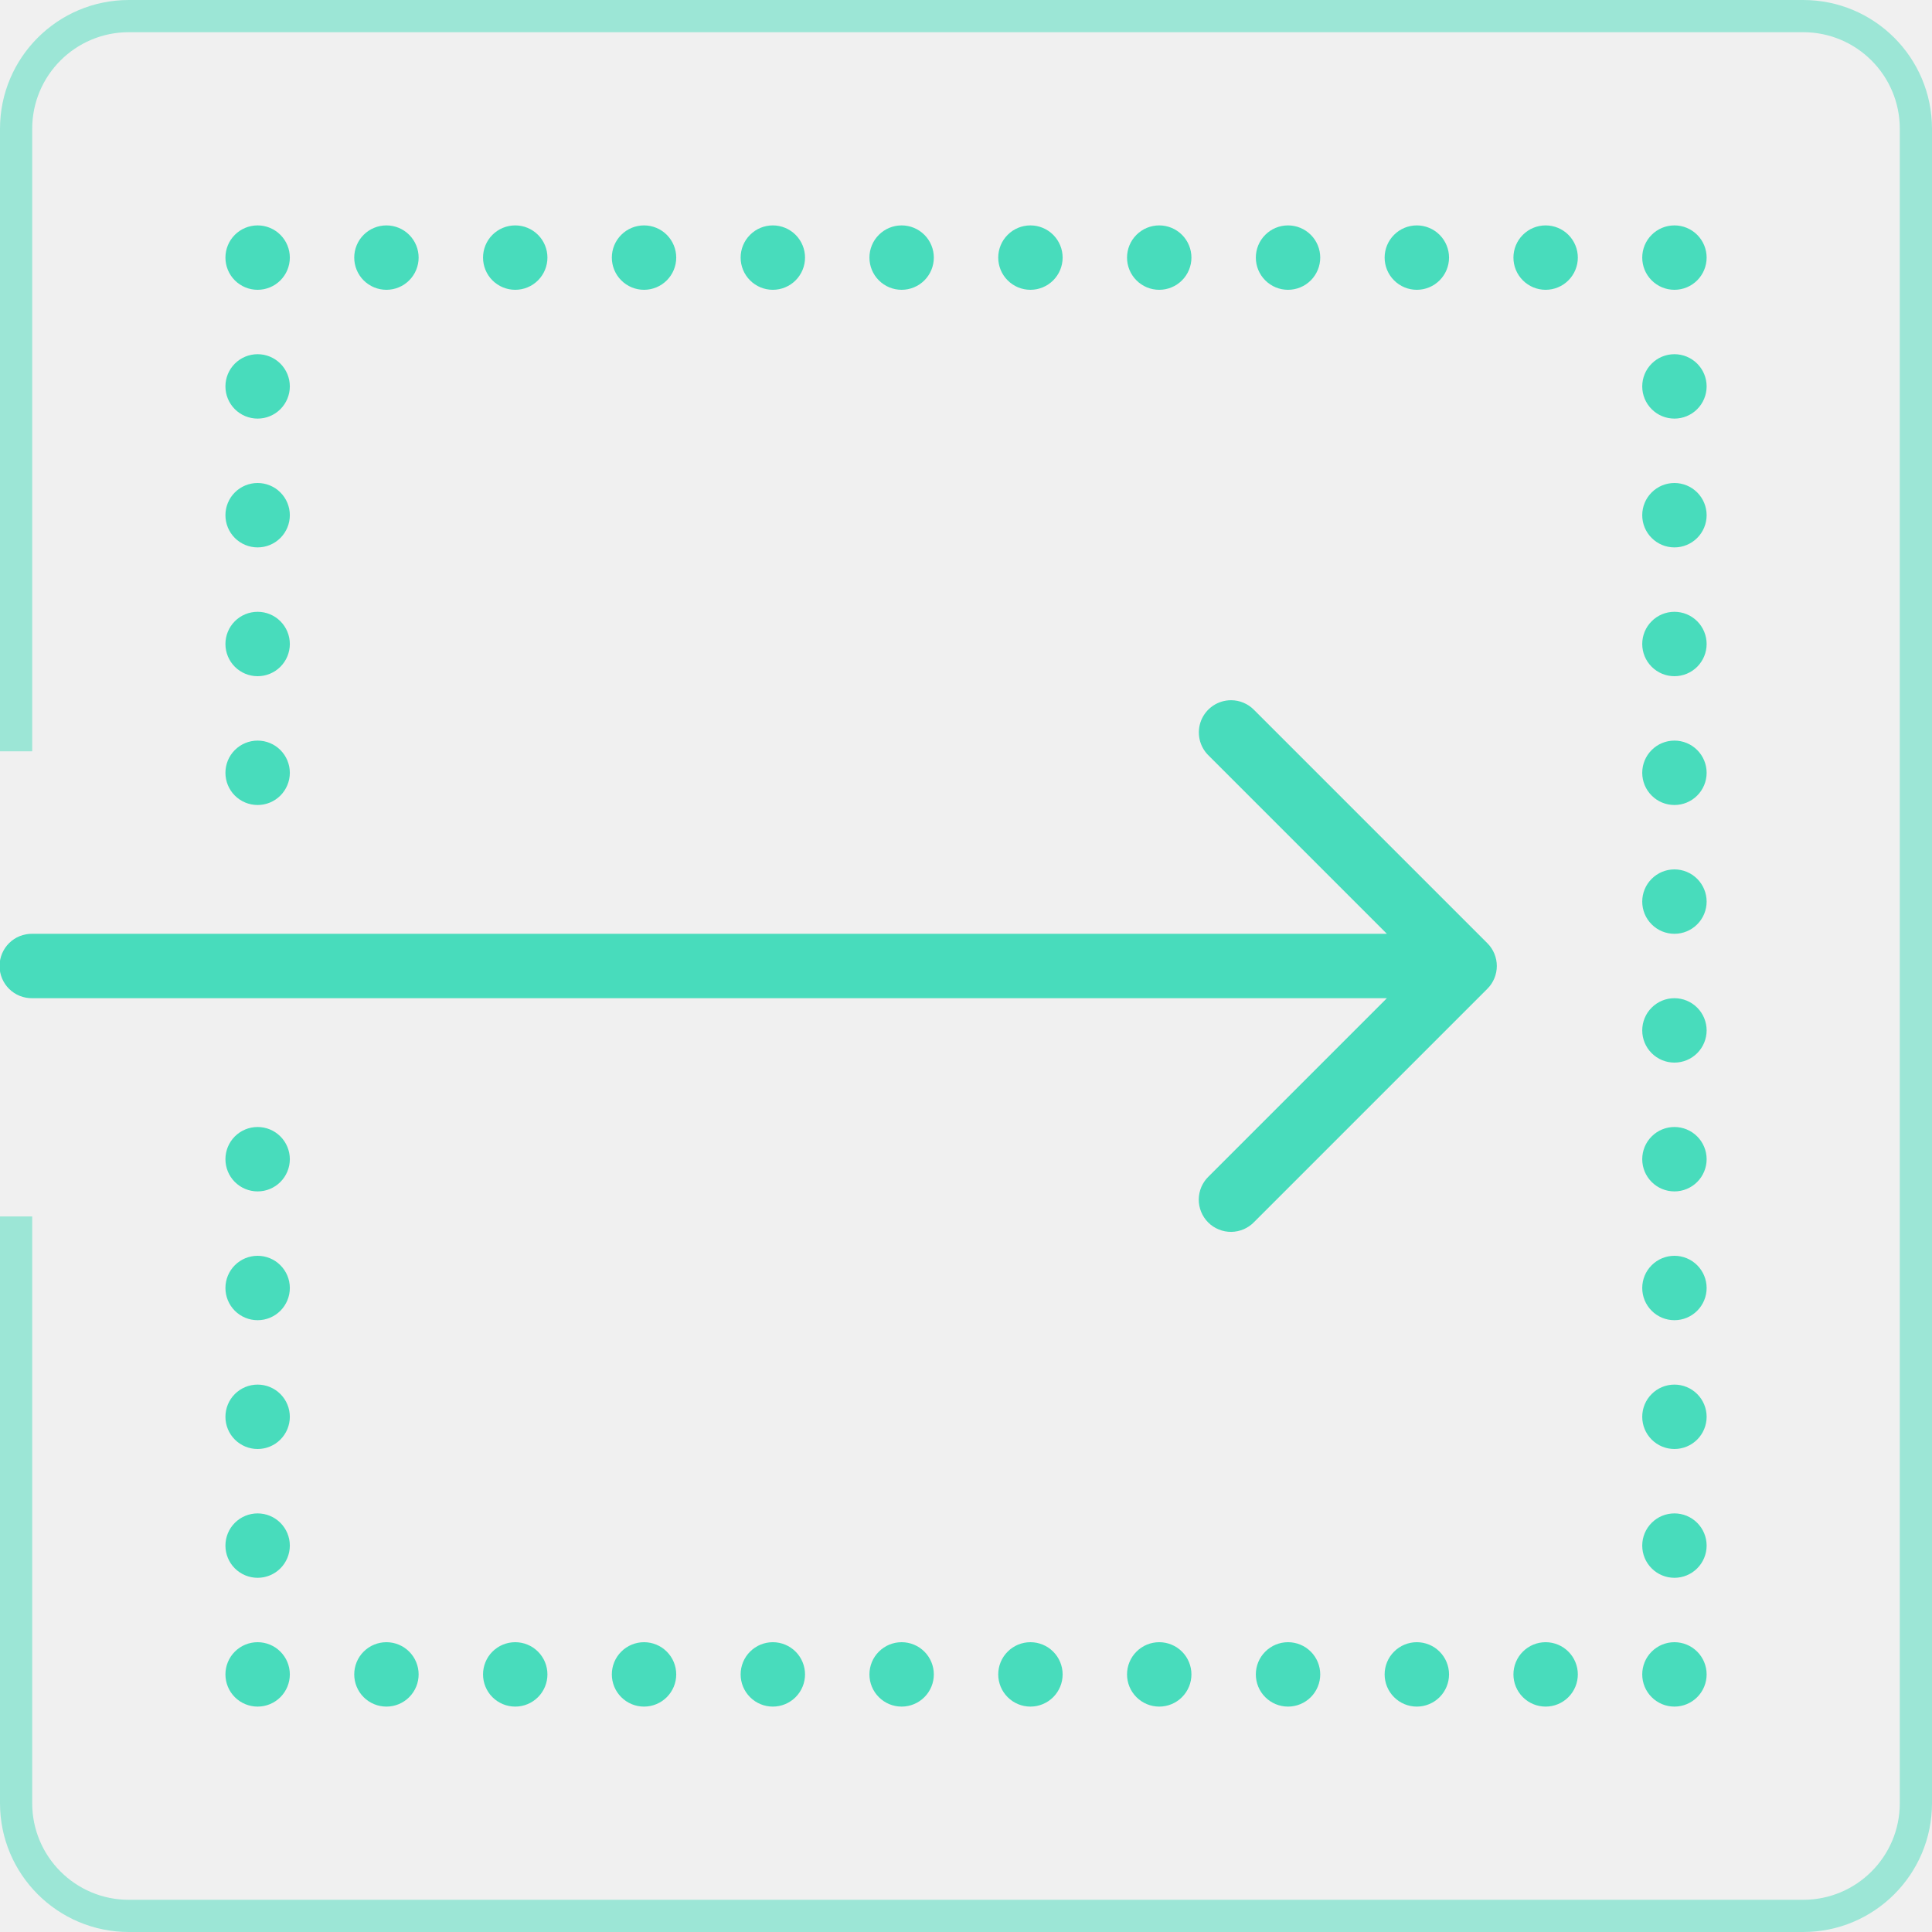
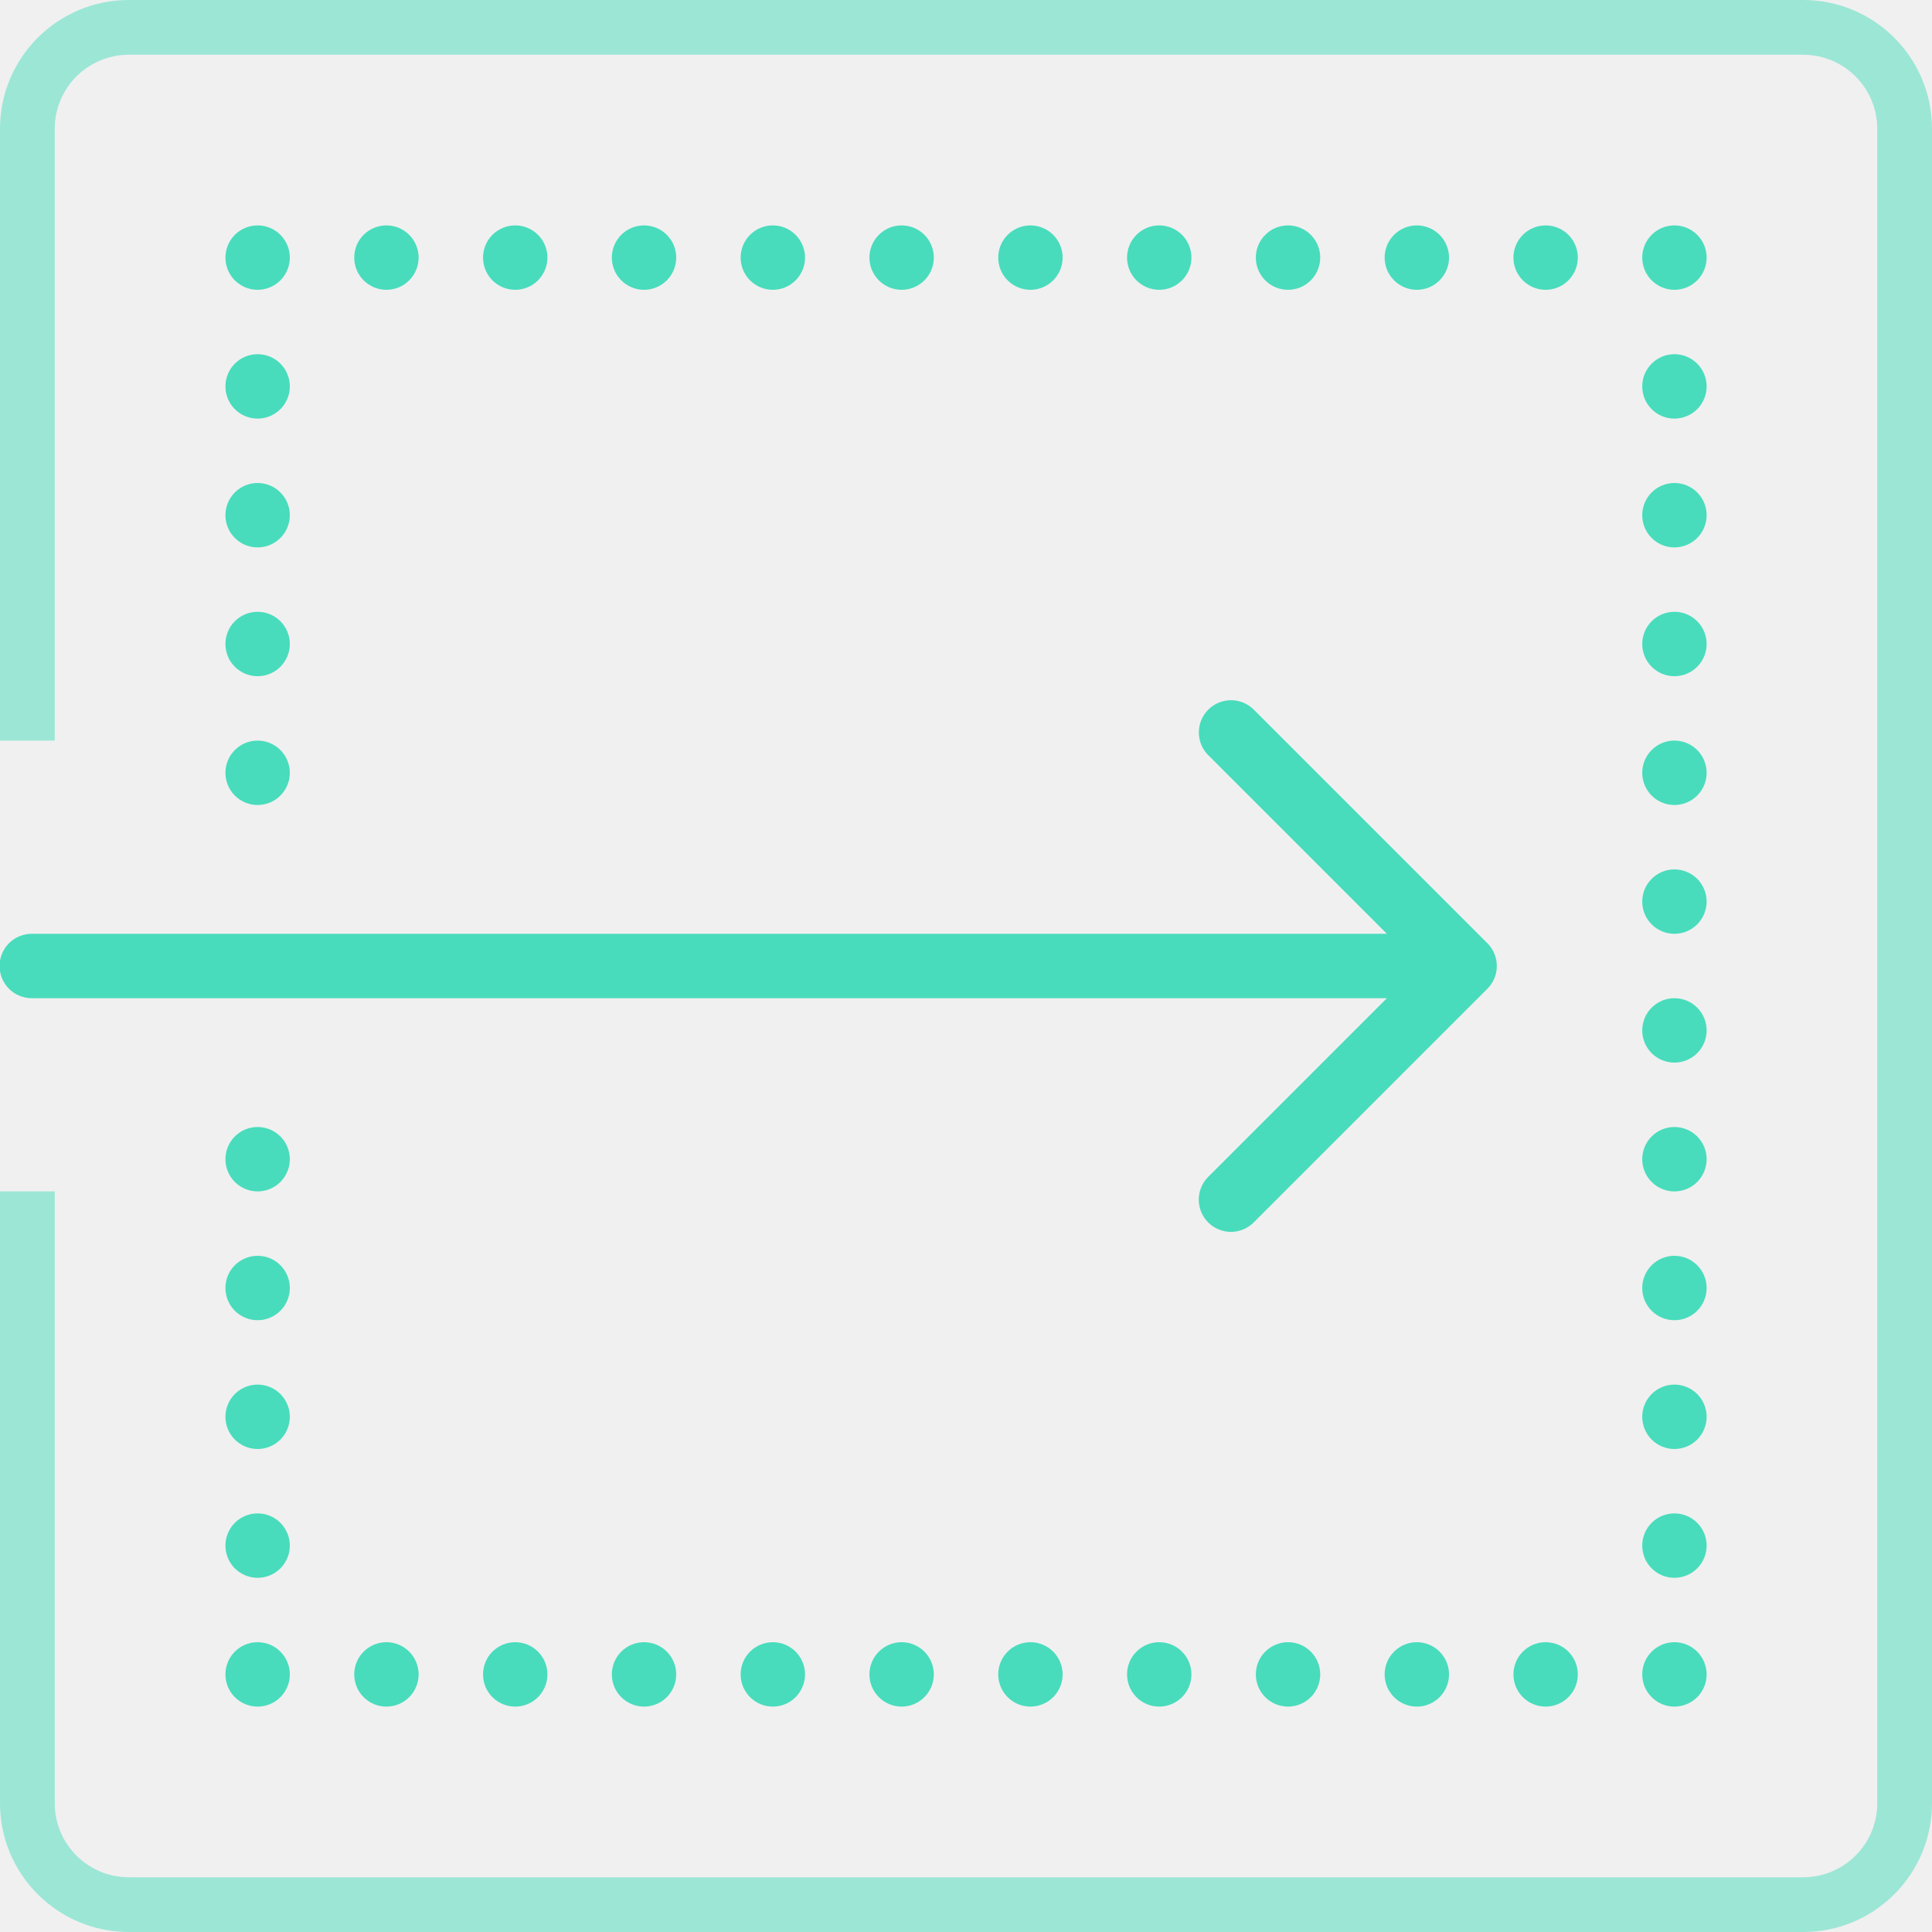
<svg xmlns="http://www.w3.org/2000/svg" width="60" height="60" viewBox="0 0 60 60" fill="none">
  <g clip-path="url(#clip0_753_700)">
    <path d="M8.001 7C7.735 7 7.481 7.105 7.293 7.293C7.106 7.48 7.001 7.735 7.001 8C7.001 8.265 7.106 8.52 7.293 8.707C7.481 8.895 7.735 9 8.001 9C8.266 9 8.52 8.895 8.708 8.707C8.895 8.52 9.001 8.265 9.001 8C9.001 7.735 8.895 7.48 8.708 7.293C8.52 7.105 8.266 7 8.001 7ZM12.001 7C11.735 7 11.481 7.105 11.293 7.293C11.106 7.48 11.001 7.735 11.001 8C11.001 8.265 11.106 8.52 11.293 8.707C11.481 8.895 11.735 9 12.001 9C12.266 9 12.52 8.895 12.708 8.707C12.895 8.52 13.001 8.265 13.001 8C13.001 7.735 12.895 7.48 12.708 7.293C12.52 7.105 12.266 7 12.001 7ZM16.001 7C15.735 7 15.481 7.105 15.293 7.293C15.106 7.48 15.001 7.735 15.001 8C15.001 8.265 15.106 8.52 15.293 8.707C15.481 8.895 15.735 9 16.001 9C16.266 9 16.52 8.895 16.708 8.707C16.895 8.52 17.001 8.265 17.001 8C17.001 7.735 16.895 7.48 16.708 7.293C16.52 7.105 16.266 7 16.001 7ZM20.001 7C19.735 7 19.481 7.105 19.294 7.293C19.106 7.48 19.001 7.735 19.001 8C19.001 8.265 19.106 8.52 19.294 8.707C19.481 8.895 19.735 9 20.001 9C20.266 9 20.52 8.895 20.708 8.707C20.895 8.52 21.001 8.265 21.001 8C21.001 7.735 20.895 7.48 20.708 7.293C20.52 7.105 20.266 7 20.001 7ZM24.001 7C23.735 7 23.481 7.105 23.294 7.293C23.106 7.48 23.001 7.735 23.001 8C23.001 8.265 23.106 8.52 23.294 8.707C23.481 8.895 23.735 9 24.001 9C24.266 9 24.52 8.895 24.708 8.707C24.895 8.52 25.001 8.265 25.001 8C25.001 7.735 24.895 7.48 24.708 7.293C24.52 7.105 24.266 7 24.001 7ZM28.001 7C27.735 7 27.481 7.105 27.294 7.293C27.106 7.48 27.001 7.735 27.001 8C27.001 8.265 27.106 8.52 27.294 8.707C27.481 8.895 27.735 9 28.001 9C28.266 9 28.52 8.895 28.708 8.707C28.895 8.52 29.001 8.265 29.001 8C29.001 7.735 28.895 7.48 28.708 7.293C28.52 7.105 28.266 7 28.001 7ZM32.001 7C31.735 7 31.481 7.105 31.294 7.293C31.106 7.48 31.001 7.735 31.001 8C31.001 8.265 31.106 8.52 31.294 8.707C31.481 8.895 31.735 9 32.001 9C32.266 9 32.52 8.895 32.708 8.707C32.895 8.52 33.001 8.265 33.001 8C33.001 7.735 32.895 7.48 32.708 7.293C32.52 7.105 32.266 7 32.001 7ZM36.001 7C35.735 7 35.481 7.105 35.294 7.293C35.106 7.48 35.001 7.735 35.001 8C35.001 8.265 35.106 8.52 35.294 8.707C35.481 8.895 35.735 9 36.001 9C36.266 9 36.52 8.895 36.708 8.707C36.895 8.52 37.001 8.265 37.001 8C37.001 7.735 36.895 7.48 36.708 7.293C36.52 7.105 36.266 7 36.001 7ZM40.001 7C39.735 7 39.481 7.105 39.294 7.293C39.106 7.48 39.001 7.735 39.001 8C39.001 8.265 39.106 8.52 39.294 8.707C39.481 8.895 39.735 9 40.001 9C40.266 9 40.52 8.895 40.708 8.707C40.895 8.52 41.001 8.265 41.001 8C41.001 7.735 40.895 7.48 40.708 7.293C40.52 7.105 40.266 7 40.001 7ZM44.001 7C43.735 7 43.481 7.105 43.294 7.293C43.106 7.48 43.001 7.735 43.001 8C43.001 8.265 43.106 8.52 43.294 8.707C43.481 8.895 43.735 9 44.001 9C44.266 9 44.52 8.895 44.708 8.707C44.895 8.52 45.001 8.265 45.001 8C45.001 7.735 44.895 7.48 44.708 7.293C44.52 7.105 44.266 7 44.001 7ZM48.001 7C47.735 7 47.481 7.105 47.294 7.293C47.106 7.48 47.001 7.735 47.001 8C47.001 8.265 47.106 8.52 47.294 8.707C47.481 8.895 47.735 9 48.001 9C48.266 9 48.52 8.895 48.708 8.707C48.895 8.52 49.001 8.265 49.001 8C49.001 7.735 48.895 7.48 48.708 7.293C48.52 7.105 48.266 7 48.001 7ZM52.001 7C51.735 7 51.481 7.105 51.294 7.293C51.106 7.48 51.001 7.735 51.001 8C51.001 8.265 51.106 8.52 51.294 8.707C51.481 8.895 51.735 9 52.001 9C52.266 9 52.52 8.895 52.708 8.707C52.895 8.52 53.001 8.265 53.001 8C53.001 7.735 52.895 7.48 52.708 7.293C52.52 7.105 52.266 7 52.001 7ZM8.001 11C7.735 11 7.481 11.105 7.293 11.293C7.106 11.48 7.001 11.735 7.001 12C7.001 12.265 7.106 12.52 7.293 12.707C7.481 12.895 7.735 13 8.001 13C8.266 13 8.52 12.895 8.708 12.707C8.895 12.52 9.001 12.265 9.001 12C9.001 11.735 8.895 11.48 8.708 11.293C8.52 11.105 8.266 11 8.001 11ZM52.001 11C51.735 11 51.481 11.105 51.294 11.293C51.106 11.48 51.001 11.735 51.001 12C51.001 12.265 51.106 12.52 51.294 12.707C51.481 12.895 51.735 13 52.001 13C52.266 13 52.52 12.895 52.708 12.707C52.895 12.52 53.001 12.265 53.001 12C53.001 11.735 52.895 11.48 52.708 11.293C52.52 11.105 52.266 11 52.001 11ZM8.001 15C7.735 15 7.481 15.105 7.293 15.293C7.106 15.48 7.001 15.735 7.001 16C7.001 16.265 7.106 16.52 7.293 16.707C7.481 16.895 7.735 17 8.001 17C8.266 17 8.52 16.895 8.708 16.707C8.895 16.52 9.001 16.265 9.001 16C9.001 15.735 8.895 15.48 8.708 15.293C8.52 15.105 8.266 15 8.001 15ZM52.001 15C51.735 15 51.481 15.105 51.294 15.293C51.106 15.48 51.001 15.735 51.001 16C51.001 16.265 51.106 16.52 51.294 16.707C51.481 16.895 51.735 17 52.001 17C52.266 17 52.52 16.895 52.708 16.707C52.895 16.52 53.001 16.265 53.001 16C53.001 15.735 52.895 15.48 52.708 15.293C52.52 15.105 52.266 15 52.001 15ZM8.001 19C7.735 19 7.481 19.105 7.293 19.293C7.106 19.48 7.001 19.735 7.001 20C7.001 20.265 7.106 20.52 7.293 20.707C7.481 20.895 7.735 21 8.001 21C8.266 21 8.52 20.895 8.708 20.707C8.895 20.52 9.001 20.265 9.001 20C9.001 19.735 8.895 19.48 8.708 19.293C8.52 19.105 8.266 19 8.001 19ZM52.001 19C51.735 19 51.481 19.105 51.294 19.293C51.106 19.48 51.001 19.735 51.001 20C51.001 20.265 51.106 20.52 51.294 20.707C51.481 20.895 51.735 21 52.001 21C52.266 21 52.52 20.895 52.708 20.707C52.895 20.52 53.001 20.265 53.001 20C53.001 19.735 52.895 19.48 52.708 19.293C52.52 19.105 52.266 19 52.001 19ZM38.233 21.746C38.034 21.746 37.839 21.805 37.673 21.916C37.508 22.027 37.379 22.186 37.304 22.37C37.23 22.555 37.212 22.758 37.253 22.953C37.294 23.148 37.392 23.326 37.536 23.465L43.071 29H1.001C0.868 28.998 0.736 29.023 0.613 29.072C0.491 29.121 0.379 29.195 0.284 29.288C0.19 29.381 0.115 29.492 0.064 29.614C0.013 29.736 -0.014 29.867 -0.014 30C-0.014 30.133 0.013 30.264 0.064 30.386C0.115 30.508 0.19 30.619 0.284 30.712C0.379 30.805 0.491 30.879 0.613 30.928C0.736 30.977 0.868 31.002 1.001 31H43.071L37.536 36.535C37.44 36.627 37.363 36.738 37.31 36.86C37.258 36.982 37.23 37.113 37.228 37.246C37.227 37.379 37.252 37.511 37.303 37.635C37.353 37.758 37.427 37.87 37.521 37.964C37.615 38.058 37.727 38.132 37.85 38.182C37.974 38.233 38.105 38.258 38.239 38.257C38.372 38.255 38.503 38.227 38.625 38.175C38.747 38.122 38.858 38.045 38.95 37.949L46.192 30.707C46.379 30.52 46.485 30.265 46.485 30C46.485 29.735 46.379 29.48 46.192 29.293L38.95 22.051C38.857 21.955 38.745 21.878 38.622 21.826C38.499 21.773 38.367 21.746 38.233 21.746ZM8.001 23C7.735 23 7.481 23.105 7.293 23.293C7.106 23.48 7.001 23.735 7.001 24C7.001 24.265 7.106 24.52 7.293 24.707C7.481 24.895 7.735 25 8.001 25C8.266 25 8.52 24.895 8.708 24.707C8.895 24.52 9.001 24.265 9.001 24C9.001 23.735 8.895 23.48 8.708 23.293C8.52 23.105 8.266 23 8.001 23ZM52.001 23C51.735 23 51.481 23.105 51.294 23.293C51.106 23.48 51.001 23.735 51.001 24C51.001 24.265 51.106 24.52 51.294 24.707C51.481 24.895 51.735 25 52.001 25C52.266 25 52.52 24.895 52.708 24.707C52.895 24.52 53.001 24.265 53.001 24C53.001 23.735 52.895 23.48 52.708 23.293C52.52 23.105 52.266 23 52.001 23ZM52.001 27C51.735 27 51.481 27.105 51.294 27.293C51.106 27.48 51.001 27.735 51.001 28C51.001 28.265 51.106 28.52 51.294 28.707C51.481 28.895 51.735 29 52.001 29C52.266 29 52.52 28.895 52.708 28.707C52.895 28.52 53.001 28.265 53.001 28C53.001 27.735 52.895 27.48 52.708 27.293C52.52 27.105 52.266 27 52.001 27ZM52.001 31C51.735 31 51.481 31.105 51.294 31.293C51.106 31.48 51.001 31.735 51.001 32C51.001 32.265 51.106 32.52 51.294 32.707C51.481 32.895 51.735 33 52.001 33C52.266 33 52.52 32.895 52.708 32.707C52.895 32.52 53.001 32.265 53.001 32C53.001 31.735 52.895 31.48 52.708 31.293C52.52 31.105 52.266 31 52.001 31ZM8.001 35C7.735 35 7.481 35.105 7.293 35.293C7.106 35.48 7.001 35.735 7.001 36C7.001 36.265 7.106 36.52 7.293 36.707C7.481 36.895 7.735 37 8.001 37C8.266 37 8.52 36.895 8.708 36.707C8.895 36.52 9.001 36.265 9.001 36C9.001 35.735 8.895 35.48 8.708 35.293C8.52 35.105 8.266 35 8.001 35ZM52.001 35C51.735 35 51.481 35.105 51.294 35.293C51.106 35.48 51.001 35.735 51.001 36C51.001 36.265 51.106 36.52 51.294 36.707C51.481 36.895 51.735 37 52.001 37C52.266 37 52.52 36.895 52.708 36.707C52.895 36.52 53.001 36.265 53.001 36C53.001 35.735 52.895 35.48 52.708 35.293C52.52 35.105 52.266 35 52.001 35ZM8.001 39C7.735 39 7.481 39.105 7.293 39.293C7.106 39.48 7.001 39.735 7.001 40C7.001 40.265 7.106 40.52 7.293 40.707C7.481 40.895 7.735 41 8.001 41C8.266 41 8.52 40.895 8.708 40.707C8.895 40.52 9.001 40.265 9.001 40C9.001 39.735 8.895 39.48 8.708 39.293C8.52 39.105 8.266 39 8.001 39ZM52.001 39C51.735 39 51.481 39.105 51.294 39.293C51.106 39.48 51.001 39.735 51.001 40C51.001 40.265 51.106 40.52 51.294 40.707C51.481 40.895 51.735 41 52.001 41C52.266 41 52.52 40.895 52.708 40.707C52.895 40.52 53.001 40.265 53.001 40C53.001 39.735 52.895 39.48 52.708 39.293C52.52 39.105 52.266 39 52.001 39ZM8.001 43C7.735 43 7.481 43.105 7.293 43.293C7.106 43.48 7.001 43.735 7.001 44C7.001 44.265 7.106 44.52 7.293 44.707C7.481 44.895 7.735 45 8.001 45C8.266 45 8.52 44.895 8.708 44.707C8.895 44.52 9.001 44.265 9.001 44C9.001 43.735 8.895 43.48 8.708 43.293C8.52 43.105 8.266 43 8.001 43ZM52.001 43C51.735 43 51.481 43.105 51.294 43.293C51.106 43.48 51.001 43.735 51.001 44C51.001 44.265 51.106 44.52 51.294 44.707C51.481 44.895 51.735 45 52.001 45C52.266 45 52.52 44.895 52.708 44.707C52.895 44.52 53.001 44.265 53.001 44C53.001 43.735 52.895 43.48 52.708 43.293C52.52 43.105 52.266 43 52.001 43ZM8.001 47C7.735 47 7.481 47.105 7.293 47.293C7.106 47.48 7.001 47.735 7.001 48C7.001 48.265 7.106 48.52 7.293 48.707C7.481 48.895 7.735 49 8.001 49C8.266 49 8.52 48.895 8.708 48.707C8.895 48.52 9.001 48.265 9.001 48C9.001 47.735 8.895 47.48 8.708 47.293C8.52 47.105 8.266 47 8.001 47ZM52.001 47C51.735 47 51.481 47.105 51.294 47.293C51.106 47.48 51.001 47.735 51.001 48C51.001 48.265 51.106 48.52 51.294 48.707C51.481 48.895 51.735 49 52.001 49C52.266 49 52.52 48.895 52.708 48.707C52.895 48.52 53.001 48.265 53.001 48C53.001 47.735 52.895 47.48 52.708 47.293C52.52 47.105 52.266 47 52.001 47ZM8.001 51C7.735 51 7.481 51.105 7.293 51.293C7.106 51.48 7.001 51.735 7.001 52C7.001 52.265 7.106 52.52 7.293 52.707C7.481 52.895 7.735 53 8.001 53C8.266 53 8.52 52.895 8.708 52.707C8.895 52.52 9.001 52.265 9.001 52C9.001 51.735 8.895 51.48 8.708 51.293C8.52 51.105 8.266 51 8.001 51ZM12.001 51C11.735 51 11.481 51.105 11.293 51.293C11.106 51.48 11.001 51.735 11.001 52C11.001 52.265 11.106 52.52 11.293 52.707C11.481 52.895 11.735 53 12.001 53C12.266 53 12.52 52.895 12.708 52.707C12.895 52.52 13.001 52.265 13.001 52C13.001 51.735 12.895 51.48 12.708 51.293C12.52 51.105 12.266 51 12.001 51ZM16.001 51C15.735 51 15.481 51.105 15.293 51.293C15.106 51.48 15.001 51.735 15.001 52C15.001 52.265 15.106 52.52 15.293 52.707C15.481 52.895 15.735 53 16.001 53C16.266 53 16.52 52.895 16.708 52.707C16.895 52.52 17.001 52.265 17.001 52C17.001 51.735 16.895 51.48 16.708 51.293C16.52 51.105 16.266 51 16.001 51ZM20.001 51C19.735 51 19.481 51.105 19.294 51.293C19.106 51.48 19.001 51.735 19.001 52C19.001 52.265 19.106 52.52 19.294 52.707C19.481 52.895 19.735 53 20.001 53C20.266 53 20.52 52.895 20.708 52.707C20.895 52.52 21.001 52.265 21.001 52C21.001 51.735 20.895 51.48 20.708 51.293C20.52 51.105 20.266 51 20.001 51ZM24.001 51C23.735 51 23.481 51.105 23.294 51.293C23.106 51.48 23.001 51.735 23.001 52C23.001 52.265 23.106 52.52 23.294 52.707C23.481 52.895 23.735 53 24.001 53C24.266 53 24.52 52.895 24.708 52.707C24.895 52.52 25.001 52.265 25.001 52C25.001 51.735 24.895 51.48 24.708 51.293C24.52 51.105 24.266 51 24.001 51ZM28.001 51C27.735 51 27.481 51.105 27.294 51.293C27.106 51.48 27.001 51.735 27.001 52C27.001 52.265 27.106 52.52 27.294 52.707C27.481 52.895 27.735 53 28.001 53C28.266 53 28.52 52.895 28.708 52.707C28.895 52.52 29.001 52.265 29.001 52C29.001 51.735 28.895 51.48 28.708 51.293C28.52 51.105 28.266 51 28.001 51ZM32.001 51C31.735 51 31.481 51.105 31.294 51.293C31.106 51.48 31.001 51.735 31.001 52C31.001 52.265 31.106 52.52 31.294 52.707C31.481 52.895 31.735 53 32.001 53C32.266 53 32.52 52.895 32.708 52.707C32.895 52.52 33.001 52.265 33.001 52C33.001 51.735 32.895 51.48 32.708 51.293C32.52 51.105 32.266 51 32.001 51ZM36.001 51C35.735 51 35.481 51.105 35.294 51.293C35.106 51.48 35.001 51.735 35.001 52C35.001 52.265 35.106 52.52 35.294 52.707C35.481 52.895 35.735 53 36.001 53C36.266 53 36.52 52.895 36.708 52.707C36.895 52.52 37.001 52.265 37.001 52C37.001 51.735 36.895 51.48 36.708 51.293C36.52 51.105 36.266 51 36.001 51ZM40.001 51C39.735 51 39.481 51.105 39.294 51.293C39.106 51.48 39.001 51.735 39.001 52C39.001 52.265 39.106 52.52 39.294 52.707C39.481 52.895 39.735 53 40.001 53C40.266 53 40.52 52.895 40.708 52.707C40.895 52.52 41.001 52.265 41.001 52C41.001 51.735 40.895 51.48 40.708 51.293C40.52 51.105 40.266 51 40.001 51ZM44.001 51C43.735 51 43.481 51.105 43.294 51.293C43.106 51.48 43.001 51.735 43.001 52C43.001 52.265 43.106 52.52 43.294 52.707C43.481 52.895 43.735 53 44.001 53C44.266 53 44.52 52.895 44.708 52.707C44.895 52.52 45.001 52.265 45.001 52C45.001 51.735 44.895 51.48 44.708 51.293C44.52 51.105 44.266 51 44.001 51ZM48.001 51C47.735 51 47.481 51.105 47.294 51.293C47.106 51.48 47.001 51.735 47.001 52C47.001 52.265 47.106 52.52 47.294 52.707C47.481 52.895 47.735 53 48.001 53C48.266 53 48.52 52.895 48.708 52.707C48.895 52.52 49.001 52.265 49.001 52C49.001 51.735 48.895 51.48 48.708 51.293C48.52 51.105 48.266 51 48.001 51ZM52.001 51C51.735 51 51.481 51.105 51.294 51.293C51.106 51.48 51.001 51.735 51.001 52C51.001 52.265 51.106 52.52 51.294 52.707C51.481 52.895 51.735 53 52.001 53C52.266 53 52.52 52.895 52.708 52.707C52.895 52.52 53.001 52.265 53.001 52C53.001 51.735 52.895 51.48 52.708 51.293C52.52 51.105 52.266 51 52.001 51Z" fill="#48DCBC" />
-     <path opacity="0.5" fill-rule="evenodd" clip-rule="evenodd" d="M4 1H56C57.657 1 59 2.343 59 4V56C59 57.657 57.657 59 56 59H4C2.343 59 1 57.657 1 56V37.778H0V56C0 58.209 1.791 60 4 60H56C58.209 60 60 58.209 60 56V4C60 1.791 58.209 0 56 0H4C1.791 0 0 1.791 0 4V23.333H1V4C1 2.343 2.343 1 4 1Z" fill="#48DCBC" />
+     <path fill-rule="evenodd" clip-rule="evenodd" d="M4 1.7H56C57.27 1.7 58.3 2.73 58.3 4V56C58.3 57.27 57.27 58.3 56 58.3H4C2.73 58.3 1.7 57.27 1.7 56V37H0V56C0 58.209 1.791 60 4 60H56C58.209 60 60 58.209 60 56V4C60 1.791 58.209 0 56 0H4C1.791 0 0 1.791 0 4V23H1.7V4C1.7 2.73 2.73 1.7 4 1.7Z" fill="#48DCBC" fill-opacity="0.5" />
  </g>
  <defs>
    <clipPath id="clip0_753_700">
      <rect width="60" height="60" fill="white" />
    </clipPath>
  </defs>
</svg>
